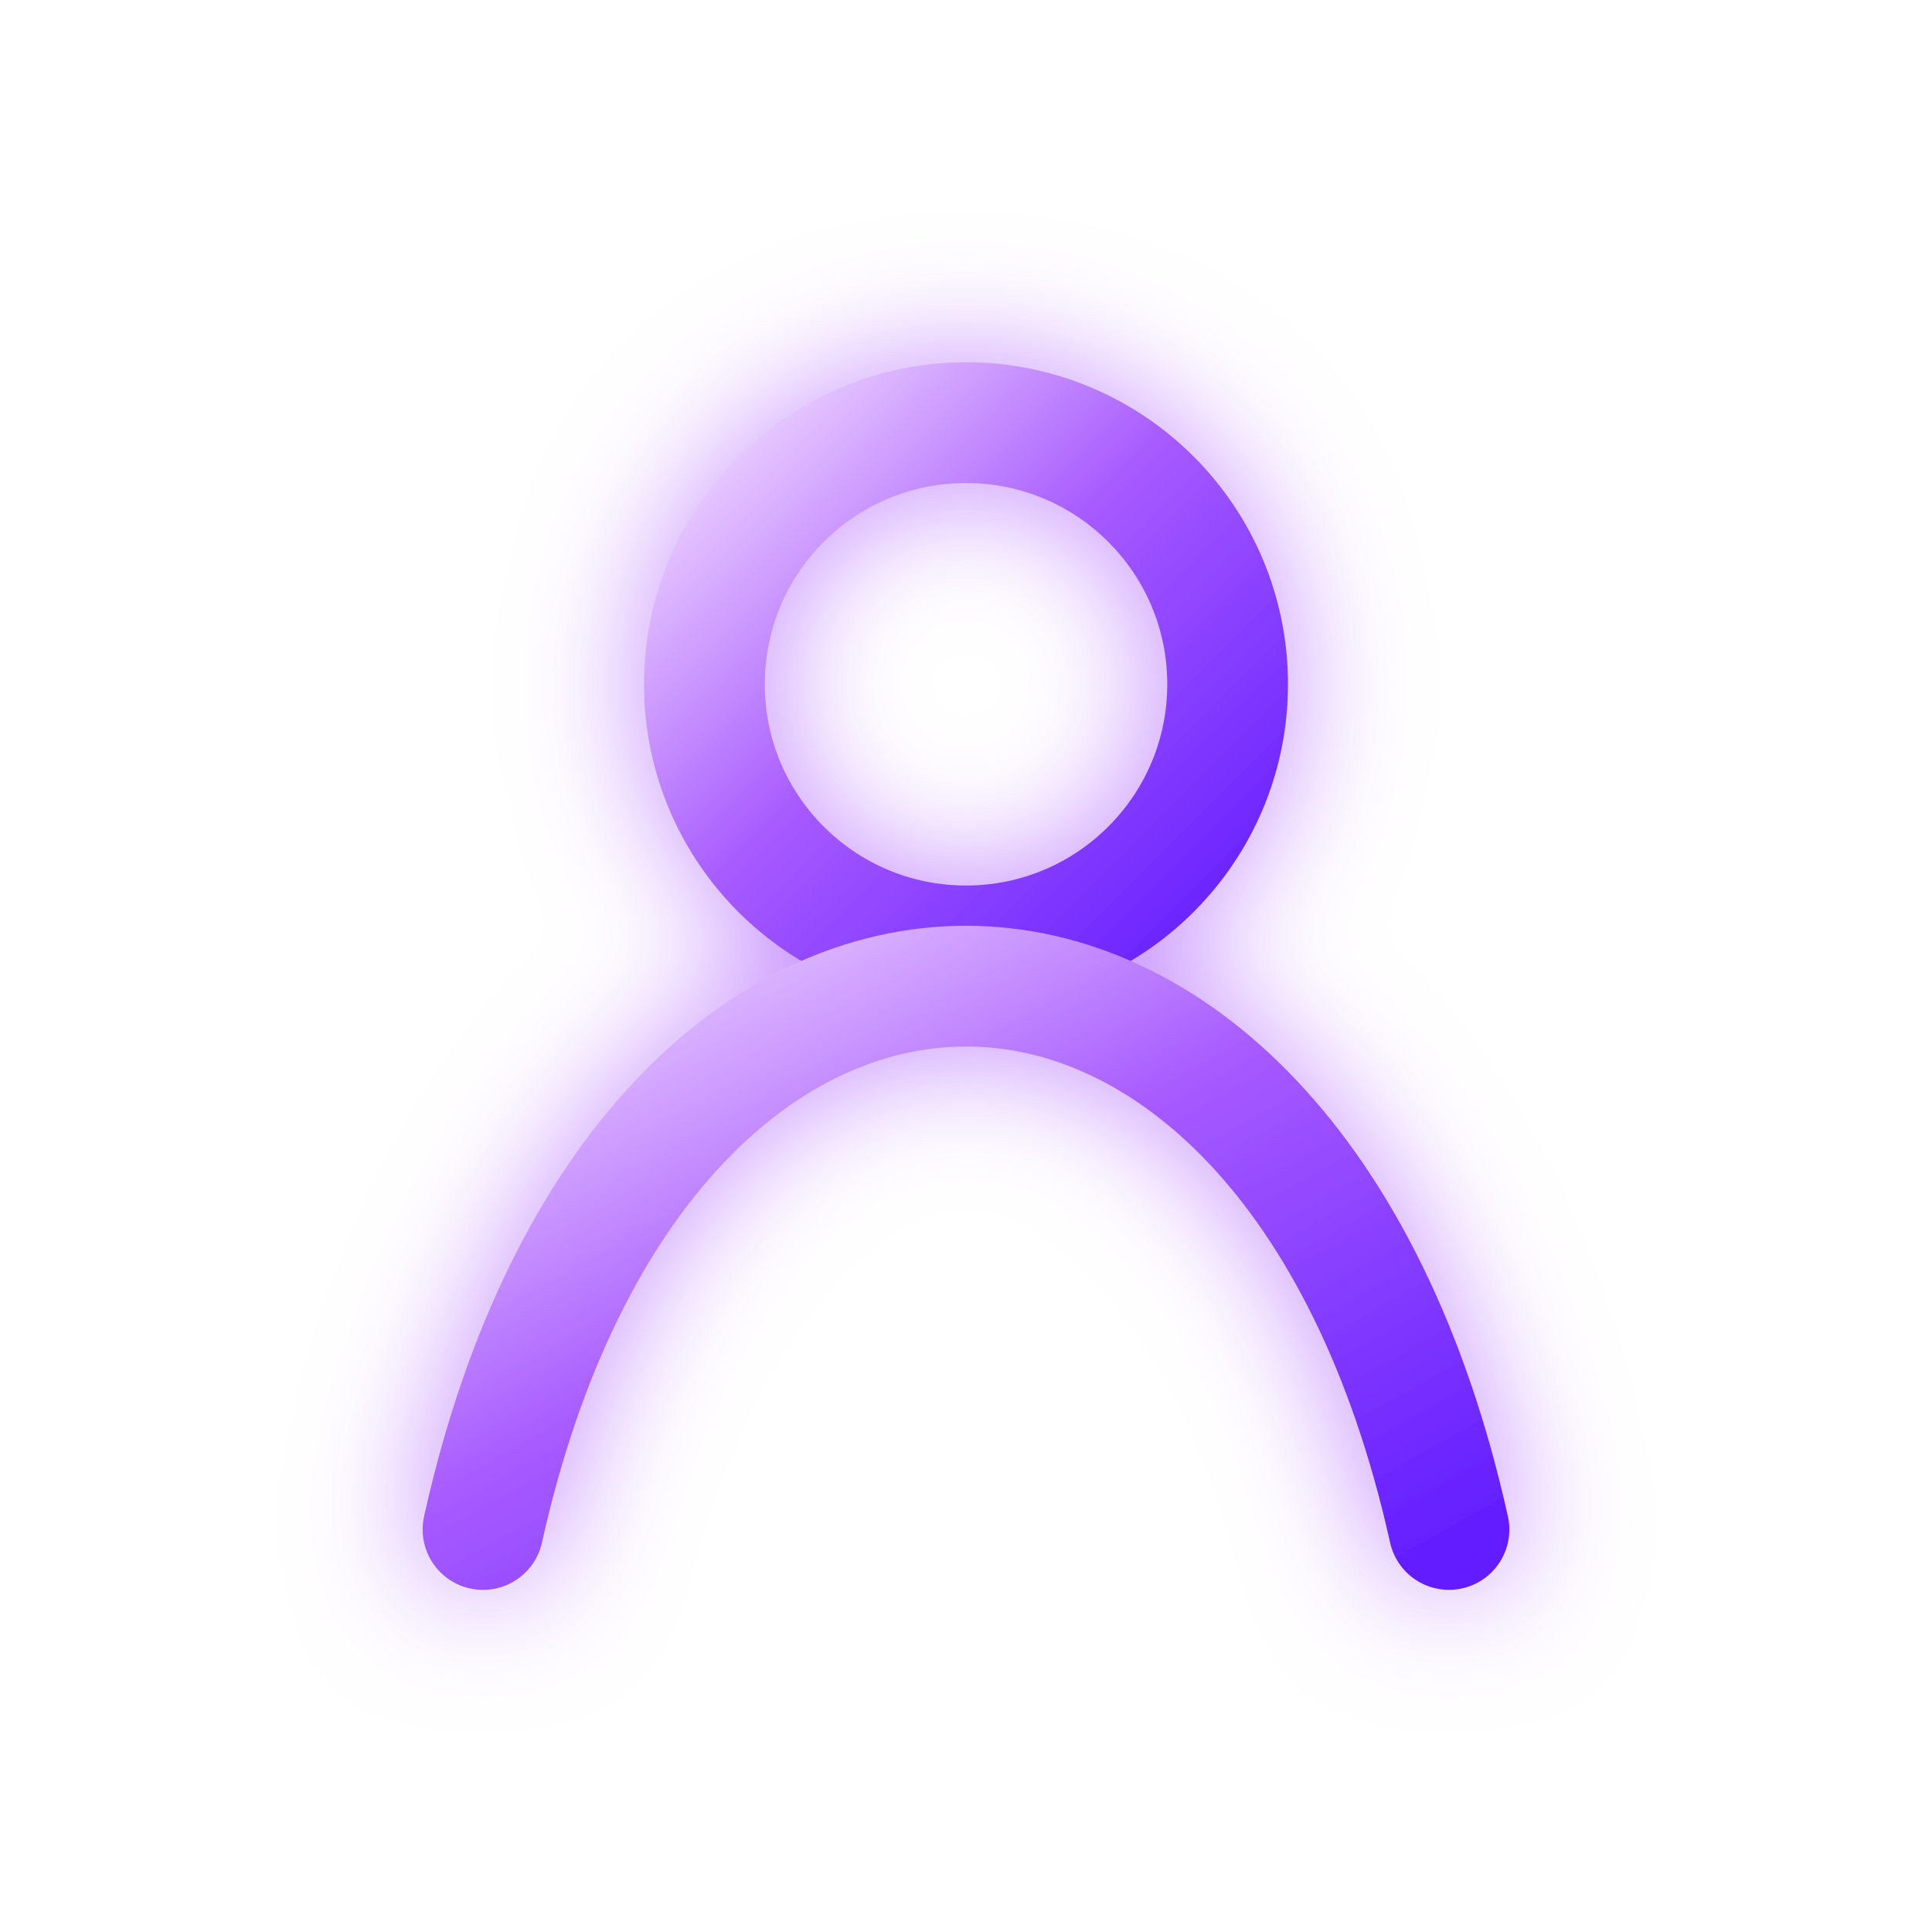
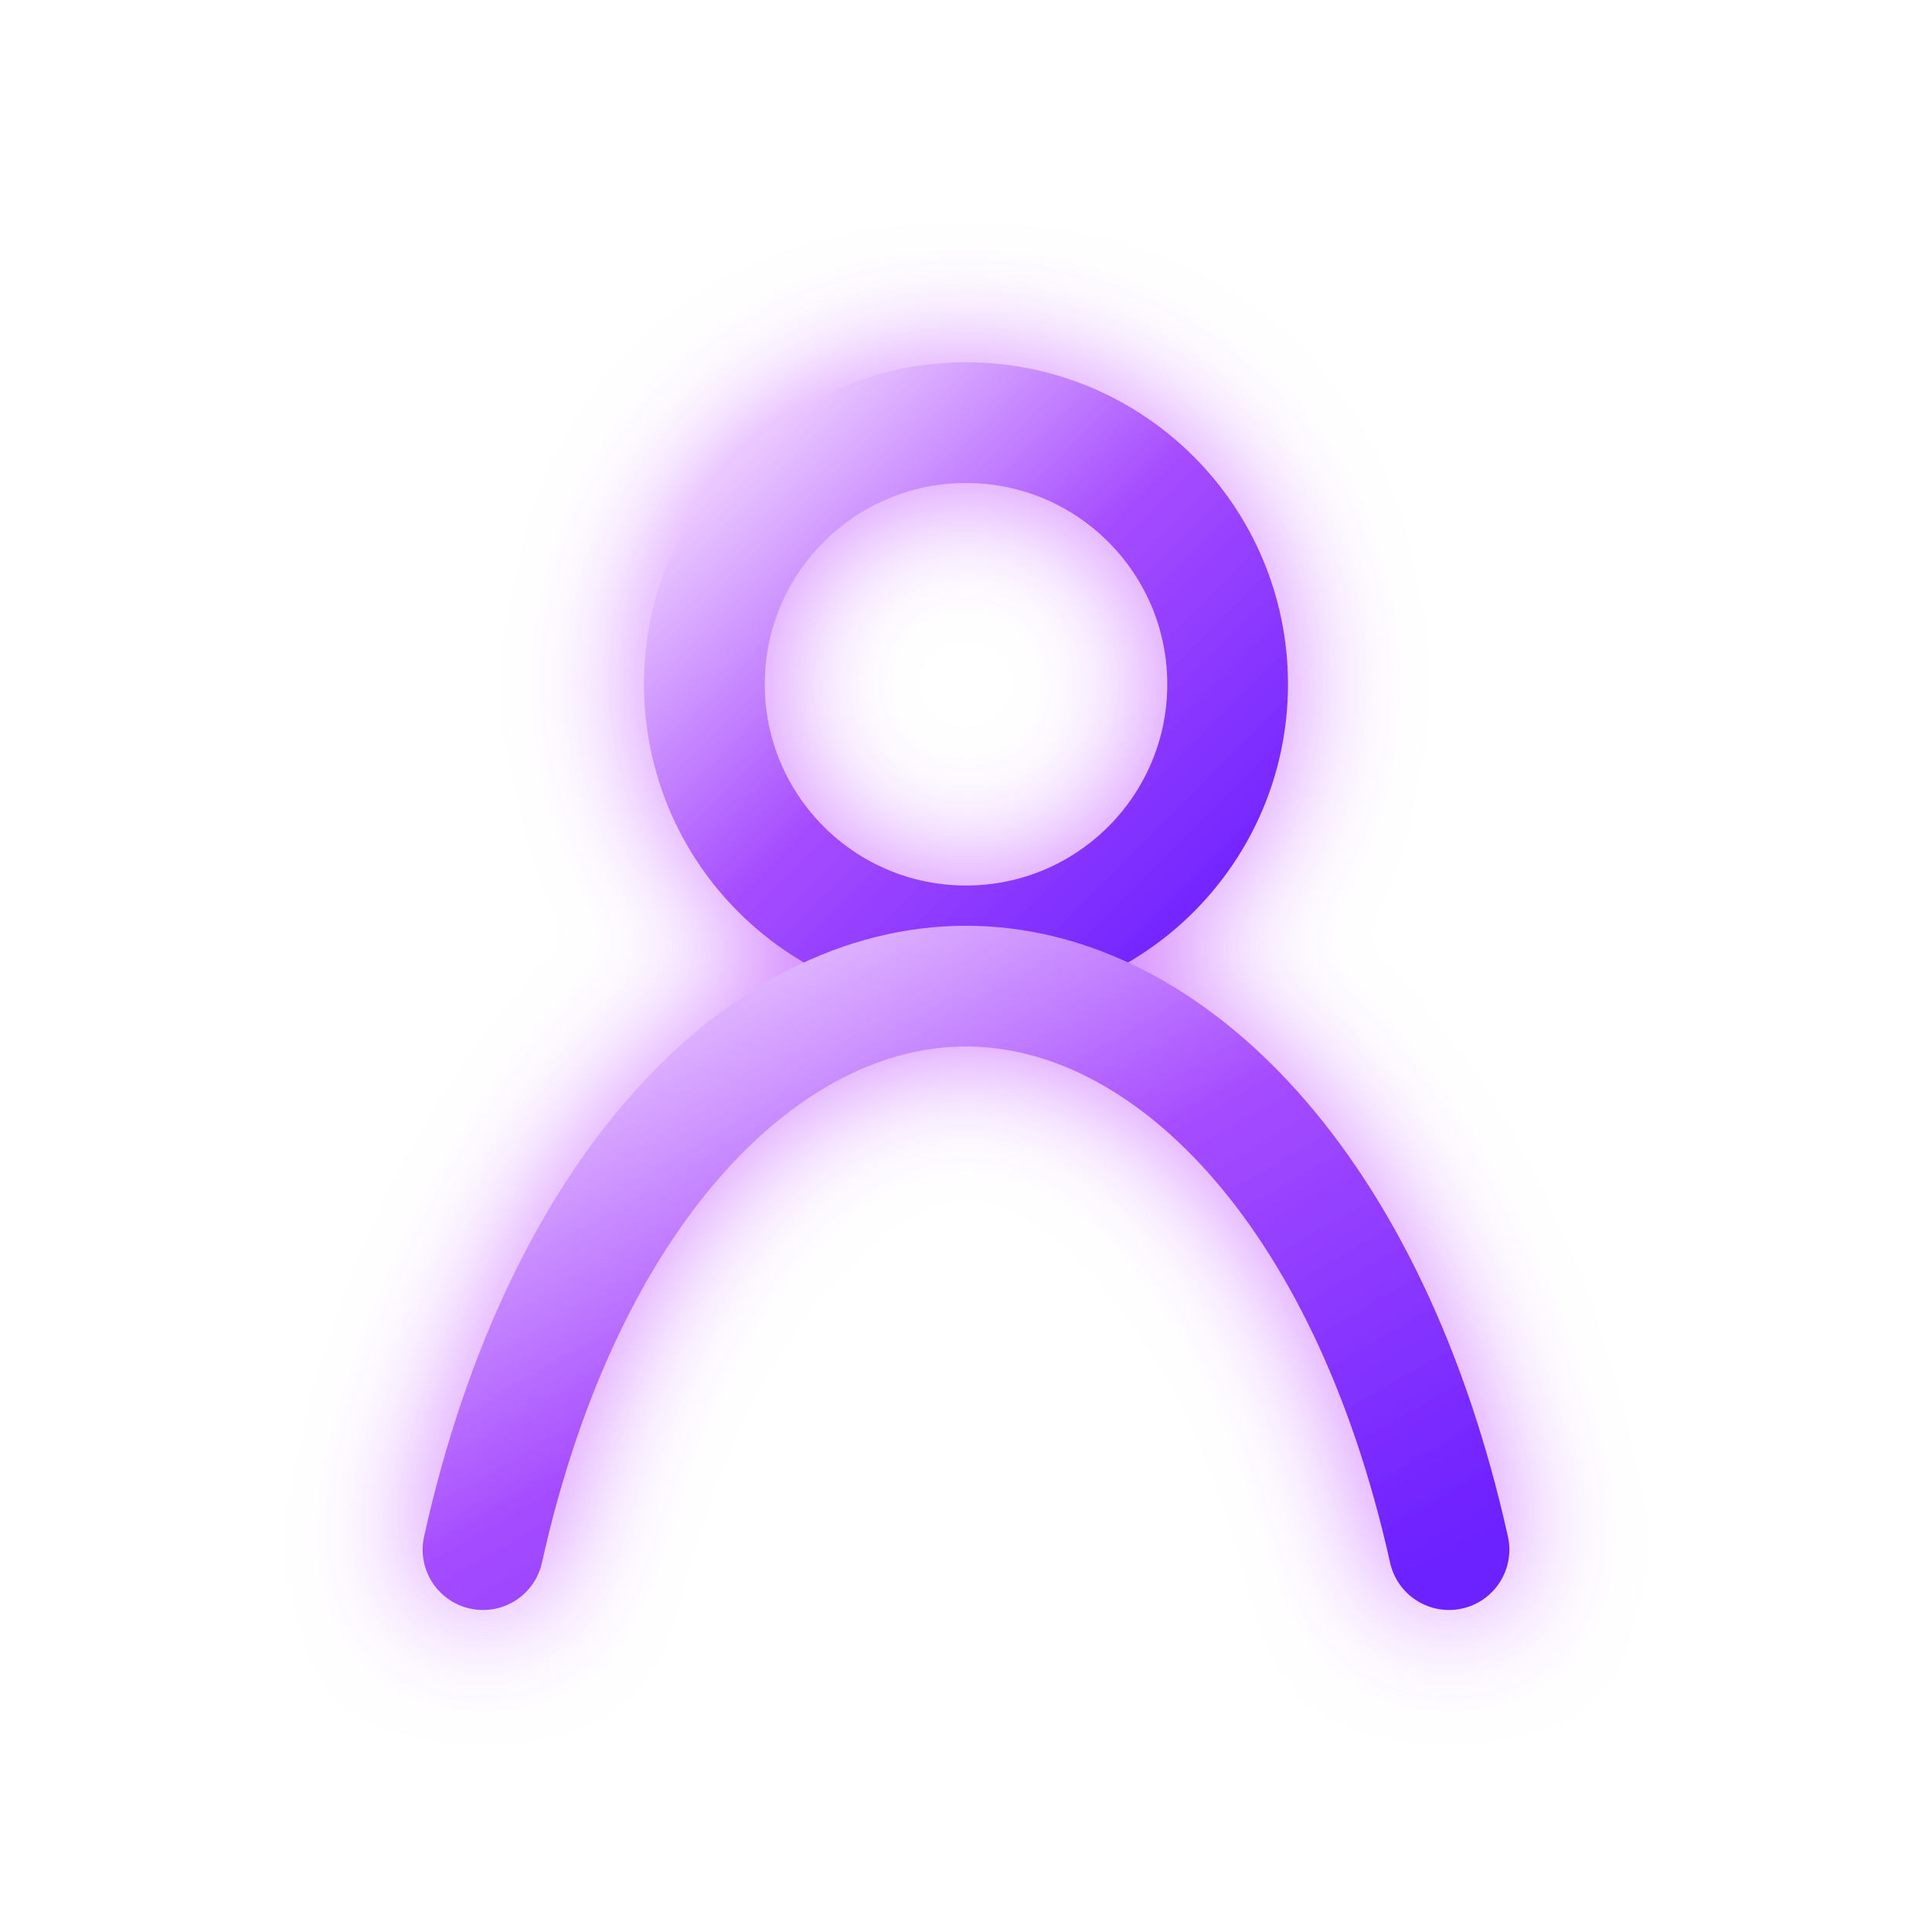
<svg xmlns="http://www.w3.org/2000/svg" viewBox="0 0 96 96">
  <defs>
-     <filter id="glow" x="-60%" y="-60%" width="220%" height="220%">
-       <feGaussianBlur stdDeviation="3.2" result="blur" />
-       <feColorMatrix in="blur" type="matrix" values="0 0 0 0 0.53 0 0 0 0 0.23 0 0 0 0 1 0 0 0 .95 0" />
+     <filter id="glow" x="-80%" y="-80%" width="260%" height="260%">
+       <feGaussianBlur stdDeviation="3" result="blur" />
+       <feColorMatrix in="blur" type="matrix" values="0 0 0 0 0.62 0 0 0 0 0.18 0 0 0 0 1 0 0 0 .95 0" />
      <feMerge>
        <feMergeNode />
        <feMergeNode in="SourceGraphic" />
      </feMerge>
    </filter>
    <linearGradient id="g" x1="0" y1="0" x2="1" y2="1">
-       <stop stop-color="#f0d8ff" />
-       <stop offset=".45" stop-color="#a75bff" />
-       <stop offset="1" stop-color="#641fff" />
+       <stop stop-color="#f6ddff" />
+       <stop offset=".48" stop-color="#a64dff" />
+       <stop offset="1" stop-color="#6c20ff" />
    </linearGradient>
  </defs>
  <g filter="url(#glow)">
    <circle cx="48" cy="34" r="13" fill="none" stroke="url(#g)" stroke-width="6" />
-     <path d="M24 76c4-18 14-27 24-27s20 9 24 27" fill="none" stroke="url(#g)" stroke-width="6" stroke-linecap="round" />
+     <path d="M24 77c4-18 14-28 24-28s20 10 24 28" fill="none" stroke="url(#g)" stroke-width="6" stroke-linecap="round" />
  </g>
</svg>
